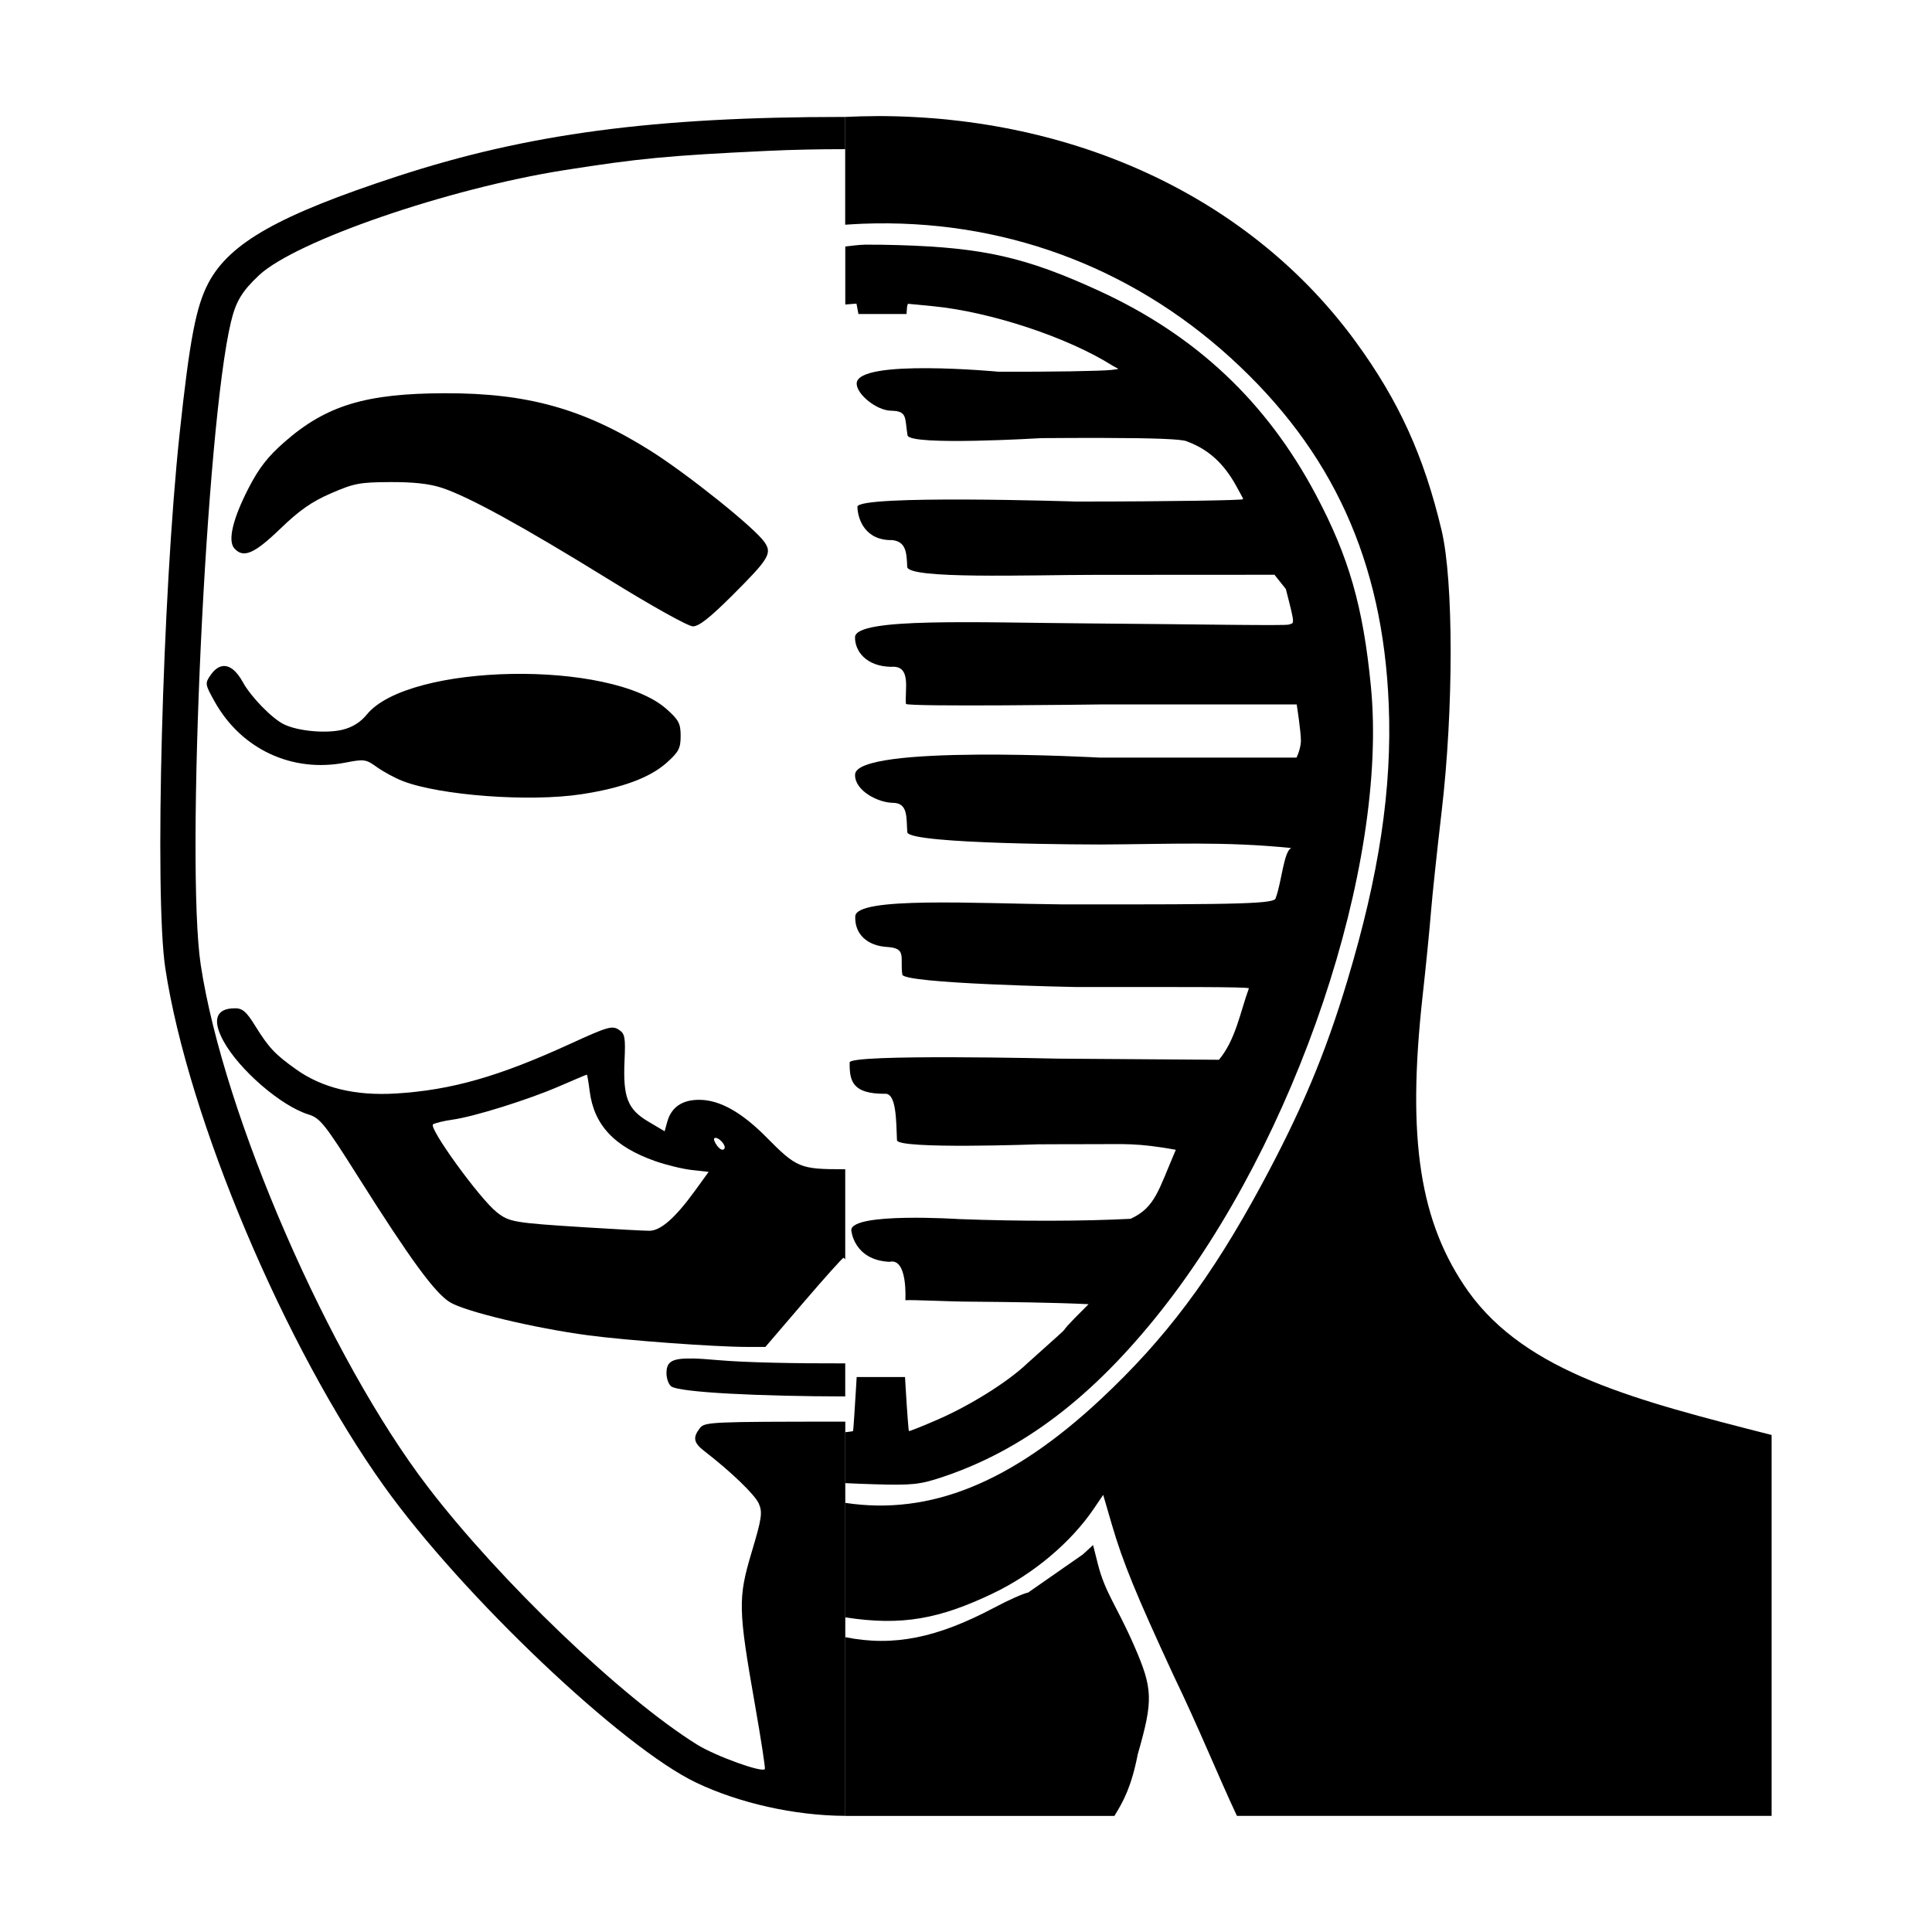
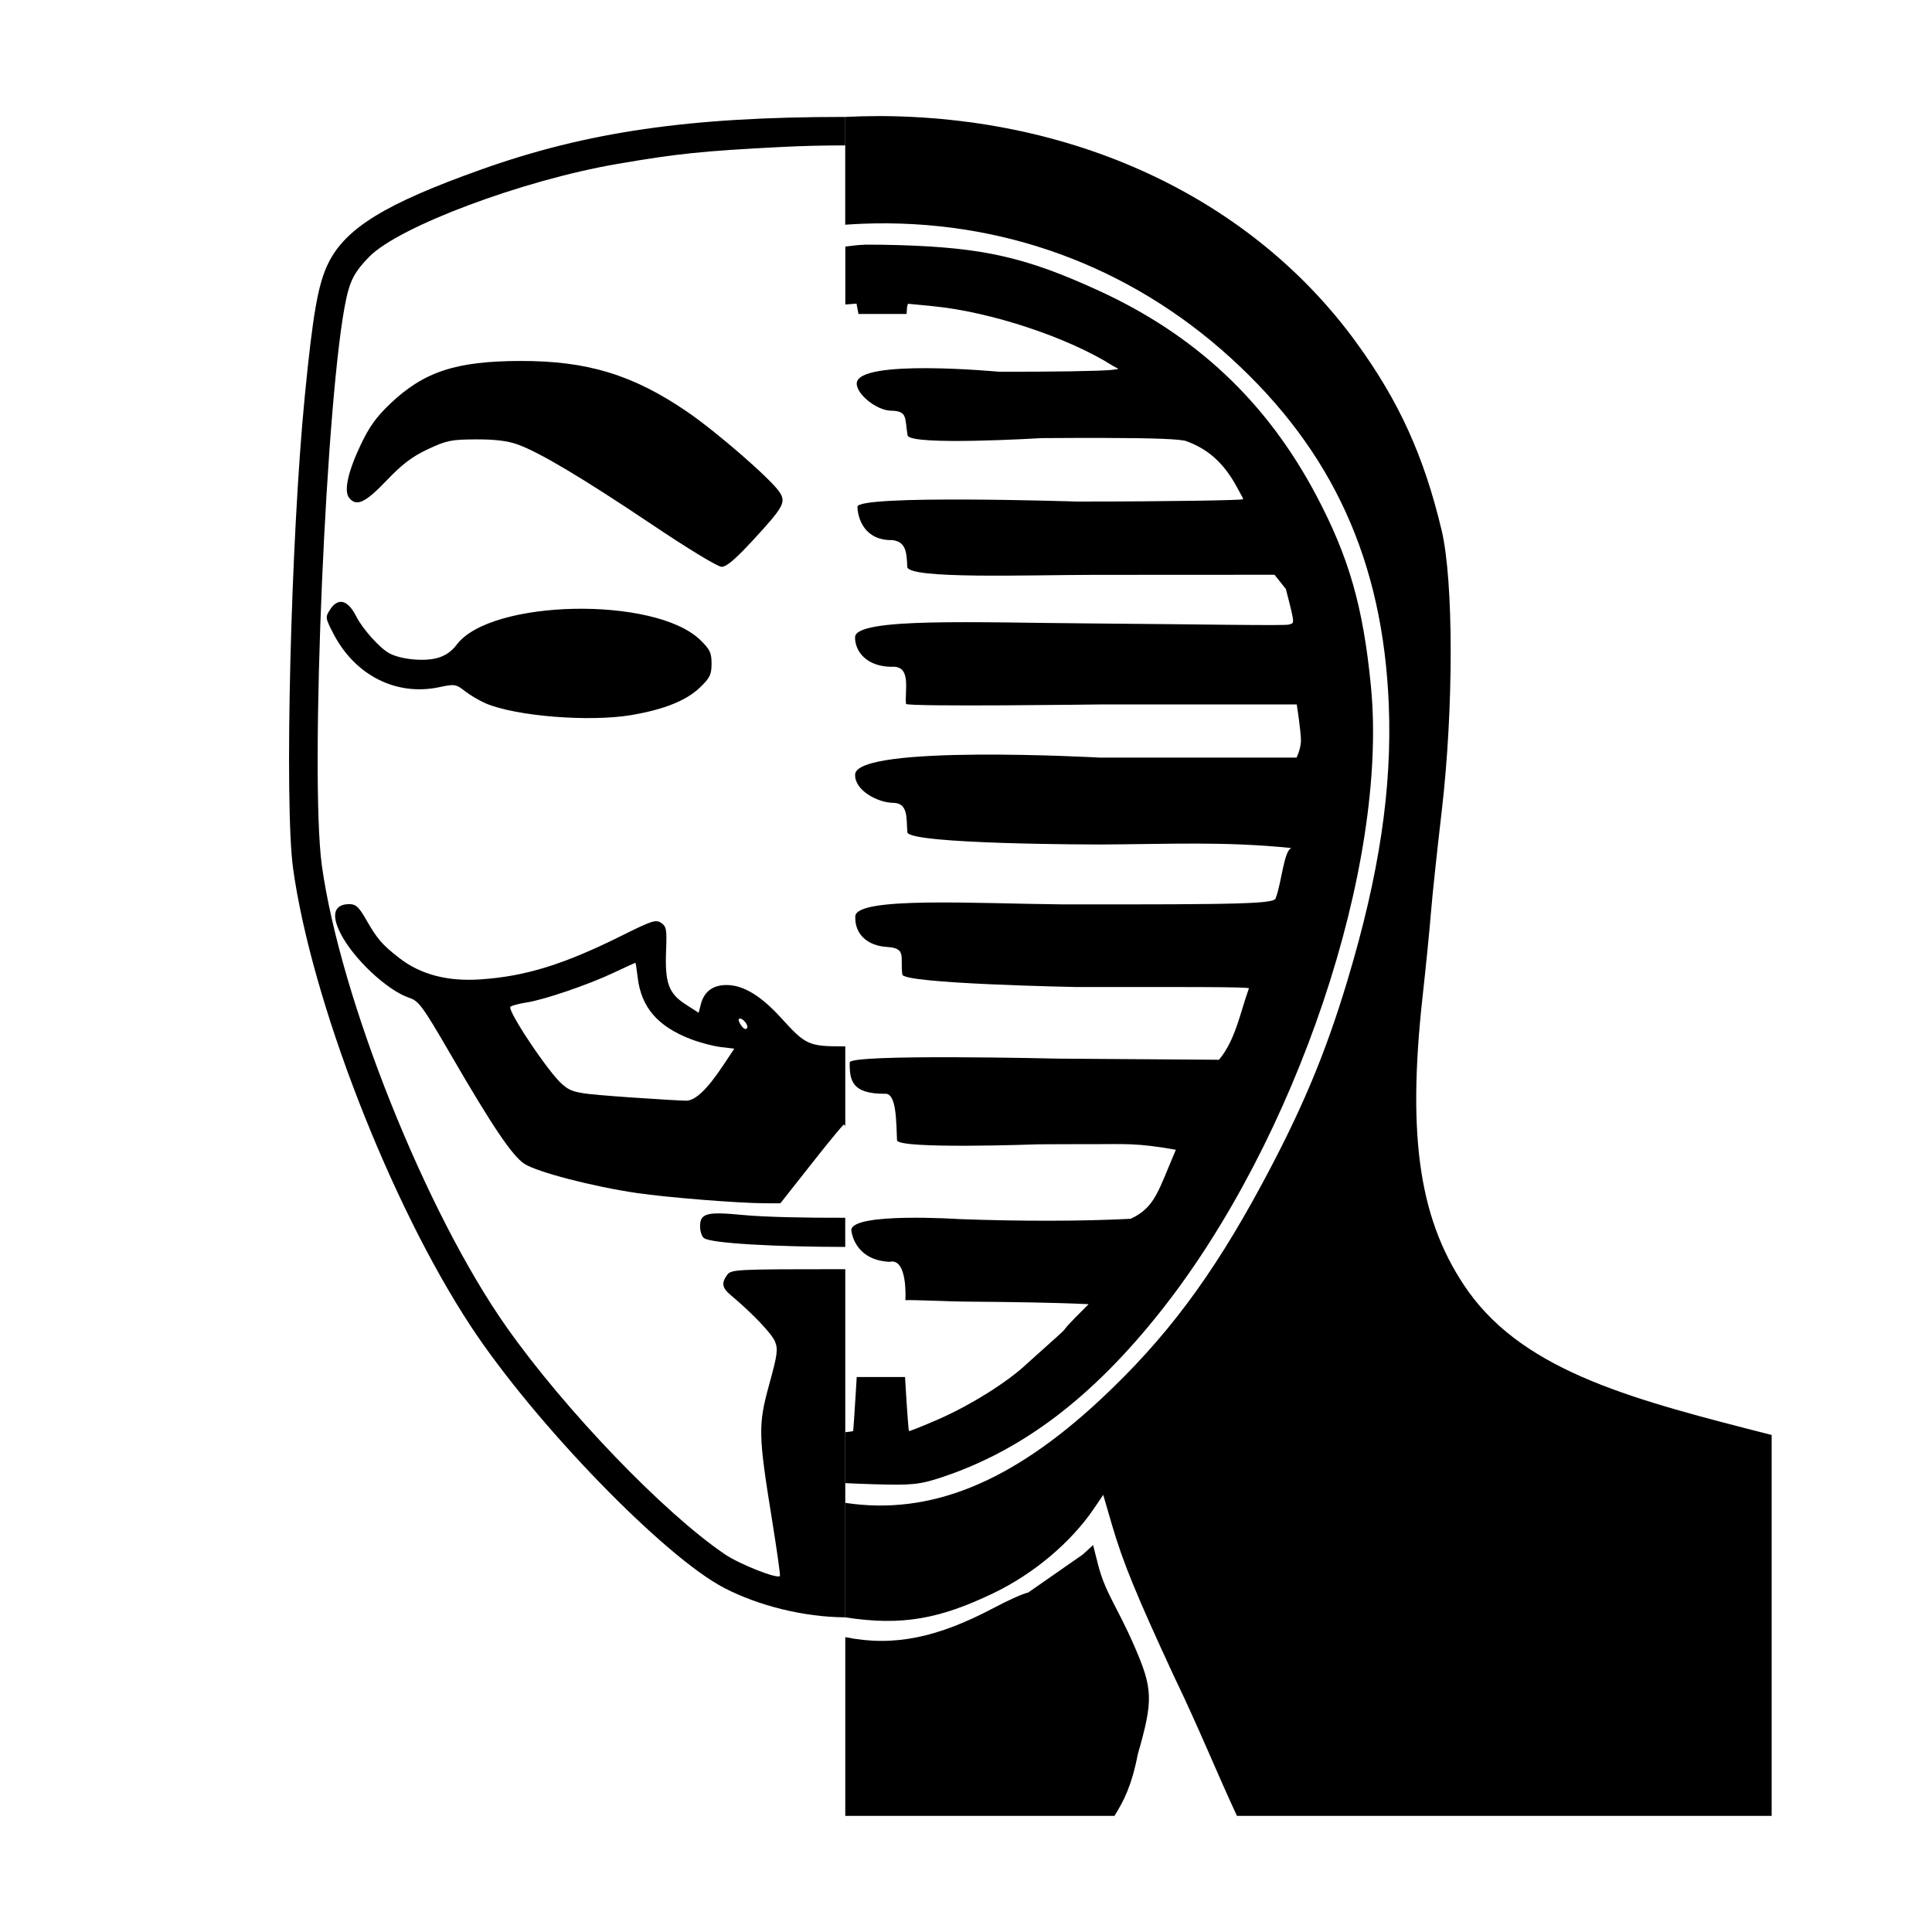
<svg xmlns="http://www.w3.org/2000/svg" width="150" height="150" viewBox="0 0 39.688 39.688" version="1.1" id="svg1168">
  <defs id="defs1165" />
  <g id="layer1" />
-   <g id="g1014" transform="translate(-0.01078382,0.01114075)">
-     <path id="path915" style="stroke-width:0.121;stroke-miterlimit:4;stroke-dasharray:none;stroke-opacity:1" d="m 17.374,2.391 v 0.662 c -0.547,3.63e-5 -1.088,0.011 -1.614,0.036 -2.008,0.095 -2.63,0.154 -4.155,0.395 C 9.213,3.861 6.084,4.939 5.332,5.643 4.98,5.974 4.856,6.18 4.754,6.607 4.245,8.736 3.822,17.746 4.134,19.807 c 0.47,3.097 2.637,8.079 4.67,10.732 1.481,1.932 3.984,4.328 5.526,5.288 0.382,0.238 1.357,0.589 1.393,0.501 0.011,-0.027 -0.08,-0.615 -0.201,-1.306 -0.349,-1.984 -0.353,-2.201 -0.071,-3.145 0.209,-0.699 0.227,-0.821 0.147,-1.002 -0.081,-0.183 -0.572,-0.656 -1.121,-1.079 -0.218,-0.168 -0.239,-0.278 -0.089,-0.47 0.099,-0.127 0.216,-0.133 2.953,-0.133 h 0.034 l -1.6e-5,8.098 C 16.323,37.287 15.187,37.024 14.321,36.613 12.801,35.893 9.514,32.773 7.904,30.524 5.866,27.678 3.874,22.963 3.406,19.875 3.182,18.393 3.347,12.208 3.7,8.9 3.908,6.956 4.038,6.279 4.295,5.796 4.732,4.976 5.745,4.405 8.172,3.611 10.851,2.735 13.44,2.391 17.34,2.391 c 0.012,0 0.022,-6.1e-6 0.034,0 z M 9.154,8.067 c 1.693,-0.004 2.85,0.32 4.219,1.181 0.759,0.478 2.133,1.578 2.34,1.874 0.164,0.234 0.098,0.343 -0.664,1.103 -0.451,0.45 -0.681,0.631 -0.803,0.631 -0.099,0 -0.845,-0.416 -1.758,-0.981 C 10.735,10.793 9.636,10.19 9.082,10.008 8.83,9.926 8.504,9.89 8.026,9.892 7.401,9.895 7.285,9.917 6.812,10.122 6.415,10.294 6.164,10.469 5.767,10.852 5.231,11.368 5.01,11.462 4.824,11.253 4.686,11.097 4.792,10.648 5.115,10.02 5.331,9.601 5.51,9.37 5.86,9.064 6.715,8.316 7.529,8.07 9.154,8.067 Z M 4.582,13.673 c 0.141,-0.021 0.287,0.091 0.418,0.33 0.163,0.299 0.602,0.749 0.845,0.866 0.292,0.141 0.873,0.193 1.211,0.108 0.198,-0.05 0.363,-0.154 0.489,-0.309 0.861,-1.058 5.016,-1.132 6.161,-0.111 0.248,0.221 0.287,0.296 0.287,0.55 0,0.254 -0.04,0.329 -0.287,0.55 -0.345,0.308 -0.914,0.519 -1.749,0.647 -1.062,0.164 -2.916,0.026 -3.679,-0.273 C 8.124,15.971 7.889,15.844 7.756,15.749 7.525,15.584 7.495,15.58 7.105,15.655 6.012,15.868 4.967,15.38 4.42,14.401 4.221,14.044 4.218,14.027 4.339,13.854 c 0.076,-0.109 0.158,-0.169 0.243,-0.181 z m 0.25,7.028 c 0.161,0 0.238,0.066 0.419,0.358 0.282,0.453 0.404,0.584 0.835,0.892 0.54,0.387 1.221,0.552 2.058,0.501 1.142,-0.07 2.115,-0.348 3.591,-1.025 0.749,-0.343 0.85,-0.373 0.982,-0.289 0.132,0.083 0.145,0.153 0.123,0.646 -0.033,0.747 0.064,0.993 0.487,1.244 l 0.337,0.2 0.054,-0.195 c 0.084,-0.304 0.315,-0.458 0.675,-0.451 0.413,0.008 0.858,0.26 1.358,0.765 0.624,0.632 0.695,0.661 1.589,0.661 0.013,0 0.022,-4.7e-4 0.034,-4.84e-4 v 1.85 c -0.011,-0.01 -0.032,-0.032 -0.034,-0.032 -0.02,0 -0.39,0.413 -0.822,0.917 l -0.785,0.916 -0.379,-4.82e-4 c -0.666,-0.001 -2.464,-0.133 -3.256,-0.238 C 10.985,27.272 9.563,26.931 9.252,26.739 8.943,26.548 8.44,25.861 7.372,24.169 6.68,23.073 6.587,22.957 6.346,22.882 5.783,22.708 4.922,21.963 4.601,21.374 4.365,20.941 4.448,20.702 4.832,20.702 Z m 7.233,1.364 c -0.009,0 -0.263,0.107 -0.564,0.238 -0.64,0.277 -1.745,0.623 -2.192,0.686 -0.172,0.024 -0.353,0.067 -0.402,0.096 -0.105,0.061 0.959,1.531 1.309,1.806 0.256,0.202 0.344,0.217 1.813,0.31 0.62,0.039 1.215,0.071 1.322,0.071 0.231,-5.8e-4 0.53,-0.263 0.933,-0.818 l 0.284,-0.392 -0.343,-0.038 c -0.188,-0.021 -0.527,-0.103 -0.752,-0.182 -0.843,-0.296 -1.261,-0.742 -1.349,-1.44 -0.023,-0.185 -0.05,-0.337 -0.058,-0.337 z m 2.647,1.298 c -0.011,3.4e-5 -0.021,0.003 -0.028,0.011 -0.019,0.017 0.01,0.088 0.063,0.157 0.06,0.076 0.115,0.097 0.144,0.054 0.042,-0.063 -0.101,-0.221 -0.179,-0.221 z m -0.486,4.532 c 0.143,0.003 0.322,0.015 0.547,0.035 0.54,0.048 1.57,0.069 2.601,0.066 v 0.679 c -1.73,-0.002 -3.414,-0.081 -3.577,-0.208 -0.052,-0.041 -0.095,-0.161 -0.095,-0.268 0,-0.229 0.096,-0.311 0.524,-0.303 z" />
-     <path id="path5121" style="stroke-width:0.224" d="m 18.023,2.373 c 4.097,0 7.699,1.7 9.843,4.644 0.881,1.209 1.394,2.336 1.758,3.863 0.248,1.038 0.249,3.673 0.002,5.776 -0.094,0.804 -0.194,1.741 -0.221,2.082 -0.027,0.342 -0.104,1.114 -0.171,1.717 -0.325,2.941 -0.059,4.655 0.943,6.069 1.199,1.667 3.444,2.232 6.227,2.943 v 7.824 H 25.42 c -0.395,-0.843 -0.779,-1.801 -1.301,-2.883 -0.769,-1.661 -1.042,-2.327 -1.267,-3.097 l -0.179,-0.614 -0.187,0.276 c -0.474,0.701 -1.248,1.352 -2.08,1.749 -1.084,0.518 -1.86,0.674 -3.033,0.491 v -2.352 c 1.738,0.264 3.411,-0.412 5.245,-2.124 1.334,-1.245 2.28,-2.506 3.307,-4.409 0.82,-1.519 1.31,-2.685 1.763,-4.192 0.655,-2.176 0.921,-3.95 0.851,-5.672 -0.12,-2.951 -1.154,-5.218 -3.249,-7.125 -2.085,-1.898 -4.731,-2.862 -7.558,-2.754 -0.121,0.005 -0.24,0.012 -0.359,0.02 v -2.214 c 0.215,-0.01 0.432,-0.017 0.649,-0.017 z m -0.26,2.642 c 0.224,-0.002 0.462,0.002 0.706,0.009 1.746,0.052 2.619,0.251 4.114,0.937 1.992,0.914 3.443,2.277 4.46,4.193 0.677,1.275 0.97,2.296 1.129,3.931 0.36,3.688 -1.535,9.326 -4.315,12.836 -1.403,1.771 -2.836,2.86 -4.492,3.412 -0.457,0.153 -0.626,0.17 -1.4,0.146 -0.209,-0.006 -0.409,-0.014 -0.591,-0.023 v -1.046 c 0.085,-0.009 0.157,-0.018 0.161,-0.024 0.005,-0.009 0.032,-0.403 0.06,-0.875 l 0.014,-0.235 h 0.993 l 0.014,0.235 c 0.028,0.472 0.058,0.866 0.066,0.875 0.008,0.009 0.281,-0.1 0.606,-0.242 0.668,-0.293 1.43,-0.771 1.822,-1.145 1.341,-1.202 0.272,-0.236 1.263,-1.219 -0.706,-0.034 -1.616,-0.045 -2.434,-0.052 -0.382,0 -1.166,-0.04 -1.33,-0.03 0,0 0.055,-0.88 -0.327,-0.788 -0.739,-0.037 -0.784,-0.65 -0.784,-0.65 0.003,-0.373 2.217,-0.228 2.217,-0.228 1.244,0.047 2.545,0.045 3.522,-0.006 0.505,-0.237 0.564,-0.569 0.928,-1.418 -0.808,-0.144 -1.05,-0.114 -1.69,-0.115 -0.359,-7.39e-4 -0.746,8.93e-4 -1.146,0.003 0,0 -2.88,0.106 -2.892,-0.084 -0.018,-0.396 -0.009,-0.982 -0.254,-0.954 -0.651,0 -0.724,-0.249 -0.718,-0.64 -0.065,-0.186 4.291,-0.082 4.291,-0.082 l 3.295,0.023 c 0.343,-0.411 0.434,-0.969 0.615,-1.467 0,-0.034 -1.544,-0.027 -3.546,-0.027 0,0 -3.583,-0.068 -3.574,-0.259 -0.048,-0.353 0.096,-0.539 -0.311,-0.564 -0.412,-0.024 -0.671,-0.267 -0.655,-0.63 0.018,-0.408 2.475,-0.262 4.236,-0.245 3.809,0.005 4.4,-0.013 4.402,-0.135 0.119,-0.308 0.166,-0.973 0.322,-1.022 -1.379,-0.14 -2.469,-0.08 -3.938,-0.073 0,0 -3.933,6e-5 -3.953,-0.253 -0.023,-0.29 0.023,-0.6 -0.294,-0.603 -0.307,-0.003 -0.784,-0.249 -0.779,-0.574 -0.014,-0.636 5.027,-0.355 5.027,-0.355 h 4.041 c 0,0 0.08,-0.155 0.091,-0.333 0.002,-0.201 -0.087,-0.759 -0.087,-0.759 h -4.04 c 0,0 -3.926,0.052 -3.987,-0.011 -0.028,-0.284 0.122,-0.798 -0.303,-0.762 -0.516,-0.008 -0.748,-0.324 -0.743,-0.611 0.02,-0.406 2.486,-0.297 4.852,-0.28 2.134,0.016 3.992,0.05 4.06,0.023 0.107,-0.043 0.141,0.053 -0.062,-0.73 l -0.233,-0.293 -3.692,0.002 c -1.352,7.4e-4 -3.842,0.093 -3.853,-0.166 -0.01,-0.319 -0.037,-0.513 -0.303,-0.548 -0.563,0.013 -0.713,-0.429 -0.72,-0.684 -0.007,-0.254 4.498,-0.108 4.498,-0.108 1.96,0 3.423,-0.027 3.423,-0.048 0,-0.021 0.013,0.003 -0.142,-0.278 -0.32,-0.581 -0.697,-0.792 -1.019,-0.914 -0.114,-0.043 -0.655,-0.065 -1.727,-0.067 -0.357,-7.4e-4 -0.773,5.84e-4 -1.253,0.004 0,0 -2.689,0.163 -2.75,-0.055 -0.06,-0.368 0.002,-0.499 -0.333,-0.508 -0.306,-0.002 -0.716,-0.342 -0.712,-0.56 0.009,-0.515 2.916,-0.241 2.916,-0.241 1.056,0.004 2.1,-0.013 2.32,-0.037 0.182,-0.03 0.174,0.003 0.021,-0.087 -0.917,-0.581 -2.501,-1.106 -3.689,-1.222 l -0.516,-0.05 -0.017,0.062 c -0.004,0.05 -0.008,0.098 -0.011,0.148 H 17.645 l -0.04,-0.213 c 0,0 -0.125,0.01 -0.23,0.018 V 5.053 c 0.136,-0.016 0.269,-0.035 0.389,-0.037 z m 4.702,26.713 0.099,0.391 c 0.149,0.59 0.384,0.851 0.744,1.675 0.388,0.89 0.395,1.116 0.076,2.229 -0.131,0.665 -0.291,0.965 -0.481,1.269 h -5.529 v -3.672 c 0.999,0.202 1.899,0.008 3.049,-0.6 0.32,-0.17 0.617,-0.3 0.708,-0.316 l 1.125,-0.784 z" />
-   </g>
+   <path id="path915" style="stroke-width:0.103;stroke-miterlimit:4;stroke-dasharray:none;stroke-opacity:1" d="m 17.364,2.402 v 0.585 c -0.444,3.22e-5 -0.884,0.01 -1.311,0.032 -1.631,0.084 -2.136,0.136 -3.374,0.349 C 10.736,3.701 8.195,4.652 7.585,5.274 7.299,5.566 7.198,5.748 7.115,6.125 6.702,8.006 6.359,15.963 6.612,17.782 c 0.381,2.735 2.142,7.135 3.792,9.477 1.202,1.706 3.235,3.822 4.487,4.67 0.31,0.21 1.102,0.52 1.131,0.443 0.009,-0.024 -0.065,-0.543 -0.163,-1.153 -0.283,-1.752 -0.287,-1.944 -0.058,-2.777 0.17,-0.617 0.184,-0.725 0.119,-0.885 -0.066,-0.161 -0.464,-0.579 -0.91,-0.953 -0.177,-0.148 -0.194,-0.246 -0.072,-0.415 0.081,-0.112 0.175,-0.117 2.398,-0.117 h 0.028 l -1.3e-5,7.152 c -0.853,-0.005 -1.776,-0.237 -2.48,-0.6 C 13.65,31.989 10.981,29.234 9.673,27.247 8.019,24.734 6.401,20.569 6.021,17.843 5.839,16.533 5.973,11.072 6.26,8.15 6.428,6.434 6.534,5.836 6.743,5.409 7.098,4.685 7.92,4.181 9.891,3.48 c 2.175,-0.774 4.278,-1.078 7.445,-1.078 0.009,0 0.018,-5.3e-6 0.028,0 z m -6.675,5.013 c 1.375,-0.003 2.314,0.283 3.426,1.043 0.617,0.422 1.732,1.393 1.901,1.655 0.133,0.207 0.079,0.303 -0.539,0.974 -0.366,0.398 -0.553,0.557 -0.652,0.557 -0.08,0 -0.686,-0.368 -1.428,-0.866 C 11.973,9.822 11.08,9.29 10.63,9.129 10.425,9.056 10.161,9.024 9.773,9.026 9.265,9.029 9.171,9.048 8.787,9.229 8.464,9.381 8.261,9.536 7.938,9.874 7.503,10.33 7.323,10.413 7.173,10.228 7.06,10.09 7.146,9.694 7.409,9.139 7.584,8.769 7.73,8.566 8.014,8.295 8.708,7.635 9.369,7.418 10.689,7.415 Z M 6.976,12.366 c 0.114,-0.018 0.233,0.08 0.339,0.291 0.133,0.264 0.489,0.661 0.686,0.765 0.237,0.125 0.709,0.171 0.983,0.095 0.161,-0.044 0.295,-0.136 0.397,-0.273 0.699,-0.934 4.073,-1 5.003,-0.098 0.201,0.195 0.233,0.262 0.233,0.486 0,0.224 -0.032,0.291 -0.233,0.486 -0.28,0.272 -0.743,0.458 -1.42,0.572 -0.862,0.144 -2.368,0.023 -2.987,-0.241 C 9.852,14.395 9.661,14.283 9.553,14.199 9.366,14.053 9.341,14.049 9.025,14.116 8.137,14.304 7.288,13.873 6.844,13.008 6.683,12.694 6.68,12.678 6.779,12.525 6.84,12.429 6.907,12.377 6.976,12.366 Z m 0.203,6.207 c 0.13,0 0.193,0.058 0.341,0.316 0.229,0.4 0.328,0.516 0.678,0.788 0.439,0.342 0.992,0.488 1.671,0.442 0.927,-0.062 1.717,-0.307 2.916,-0.905 0.608,-0.303 0.69,-0.329 0.798,-0.255 0.107,0.074 0.118,0.135 0.1,0.57 -0.026,0.659 0.052,0.877 0.395,1.099 l 0.274,0.177 0.044,-0.172 c 0.068,-0.269 0.256,-0.405 0.548,-0.398 0.336,0.007 0.697,0.229 1.102,0.676 0.507,0.558 0.564,0.584 1.29,0.584 0.01,0 0.018,-4.15e-4 0.028,-4.27e-4 v 1.634 c -0.009,-0.009 -0.026,-0.029 -0.028,-0.029 -0.016,0 -0.317,0.364 -0.667,0.81 l -0.638,0.809 -0.308,-4.26e-4 c -0.541,-0.001 -2.001,-0.117 -2.644,-0.211 C 12.176,24.375 11.021,24.074 10.768,23.905 10.517,23.736 10.109,23.129 9.242,21.635 8.68,20.667 8.604,20.564 8.408,20.498 7.951,20.345 7.252,19.687 6.991,19.166 6.8,18.784 6.867,18.573 7.179,18.573 Z m 5.873,1.205 c -0.007,0 -0.213,0.094 -0.458,0.21 -0.52,0.245 -1.417,0.55 -1.78,0.606 -0.14,0.021 -0.287,0.059 -0.327,0.085 -0.086,0.054 0.779,1.352 1.063,1.595 0.208,0.178 0.28,0.191 1.472,0.274 0.504,0.035 0.987,0.063 1.074,0.063 0.188,-5.12e-4 0.431,-0.232 0.758,-0.723 l 0.23,-0.346 -0.278,-0.033 c -0.153,-0.018 -0.428,-0.091 -0.611,-0.161 -0.684,-0.261 -1.024,-0.655 -1.096,-1.272 -0.019,-0.163 -0.04,-0.297 -0.047,-0.297 z m 2.149,1.146 c -0.009,3e-5 -0.017,0.003 -0.023,0.009 -0.015,0.015 0.008,0.078 0.052,0.138 0.048,0.067 0.094,0.086 0.117,0.047 0.034,-0.056 -0.082,-0.195 -0.145,-0.195 z m -0.394,4.003 c 0.116,0.002 0.261,0.013 0.444,0.031 0.439,0.042 1.275,0.061 2.112,0.058 v 0.599 c -1.405,-0.002 -2.773,-0.072 -2.905,-0.184 -0.042,-0.036 -0.077,-0.142 -0.077,-0.237 0,-0.202 0.078,-0.274 0.426,-0.268 z" />
+   <path id="path5121" style="stroke-width:0.224" d="m 18.013,2.384 c 4.097,0 7.699,1.7 9.843,4.644 0.881,1.209 1.394,2.336 1.758,3.863 0.248,1.038 0.249,3.673 0.002,5.776 -0.094,0.804 -0.194,1.741 -0.221,2.082 -0.027,0.342 -0.104,1.114 -0.171,1.717 -0.325,2.941 -0.059,4.655 0.943,6.069 1.199,1.667 3.444,2.232 6.227,2.943 v 7.824 H 25.41 c -0.395,-0.843 -0.779,-1.801 -1.301,-2.883 -0.769,-1.661 -1.042,-2.327 -1.267,-3.097 l -0.179,-0.614 -0.187,0.276 c -0.474,0.701 -1.248,1.352 -2.08,1.749 -1.084,0.518 -1.86,0.674 -3.033,0.491 v -2.352 c 1.738,0.264 3.411,-0.412 5.245,-2.124 1.334,-1.245 2.28,-2.506 3.307,-4.409 0.82,-1.519 1.31,-2.685 1.763,-4.192 0.655,-2.176 0.921,-3.95 0.851,-5.672 C 28.409,11.525 27.376,9.258 25.28,7.351 23.195,5.453 20.549,4.488 17.722,4.596 c -0.121,0.005 -0.24,0.012 -0.359,0.02 v -2.214 c 0.215,-0.01 0.432,-0.017 0.649,-0.017 z M 17.753,5.026 c 0.224,-0.002 0.462,0.002 0.706,0.009 1.746,0.052 2.619,0.251 4.114,0.937 1.992,0.914 3.443,2.277 4.46,4.193 0.677,1.275 0.97,2.296 1.129,3.931 0.36,3.688 -1.535,9.326 -4.315,12.836 -1.403,1.771 -2.836,2.86 -4.492,3.412 -0.457,0.153 -0.626,0.17 -1.4,0.146 -0.209,-0.006 -0.409,-0.014 -0.591,-0.023 v -1.046 c 0.085,-0.009 0.157,-0.018 0.161,-0.024 0.005,-0.009 0.032,-0.403 0.06,-0.875 l 0.014,-0.235 h 0.993 l 0.014,0.235 c 0.028,0.472 0.058,0.866 0.066,0.875 0.008,0.009 0.281,-0.1 0.606,-0.242 0.668,-0.293 1.43,-0.771 1.822,-1.145 1.341,-1.202 0.272,-0.236 1.263,-1.219 -0.706,-0.034 -1.616,-0.045 -2.434,-0.052 -0.382,0 -1.166,-0.04 -1.33,-0.03 0,0 0.055,-0.88 -0.327,-0.788 -0.739,-0.037 -0.784,-0.65 -0.784,-0.65 0.003,-0.373 2.217,-0.228 2.217,-0.228 1.244,0.047 2.545,0.045 3.522,-0.006 0.505,-0.237 0.564,-0.569 0.928,-1.418 -0.808,-0.144 -1.05,-0.114 -1.69,-0.115 -0.359,-7.39e-4 -0.746,8.93e-4 -1.146,0.003 0,0 -2.88,0.106 -2.892,-0.084 -0.018,-0.396 -0.009,-0.982 -0.254,-0.954 -0.651,0 -0.724,-0.249 -0.718,-0.64 -0.065,-0.186 4.291,-0.082 4.291,-0.082 l 3.295,0.023 c 0.343,-0.411 0.434,-0.969 0.615,-1.467 0,-0.034 -1.544,-0.027 -3.546,-0.027 0,0 -3.583,-0.068 -3.574,-0.259 -0.048,-0.353 0.096,-0.539 -0.311,-0.564 -0.412,-0.024 -0.671,-0.267 -0.655,-0.63 0.018,-0.408 2.475,-0.262 4.236,-0.245 3.809,0.005 4.4,-0.013 4.402,-0.135 0.119,-0.308 0.166,-0.973 0.322,-1.022 -1.379,-0.14 -2.469,-0.08 -3.938,-0.073 0,0 -3.933,6e-5 -3.953,-0.253 -0.023,-0.29 0.023,-0.6 -0.294,-0.603 -0.307,-0.003 -0.784,-0.249 -0.779,-0.574 -0.014,-0.636 5.027,-0.355 5.027,-0.355 h 4.041 c 0,0 0.08,-0.155 0.091,-0.333 0.002,-0.201 -0.087,-0.759 -0.087,-0.759 h -4.04 c 0,0 -3.926,0.052 -3.987,-0.011 -0.028,-0.284 0.122,-0.798 -0.303,-0.762 -0.516,-0.008 -0.748,-0.324 -0.743,-0.611 0.02,-0.406 2.486,-0.297 4.852,-0.28 2.134,0.016 3.992,0.05 4.06,0.023 0.107,-0.043 0.141,0.053 -0.062,-0.73 l -0.233,-0.293 -3.692,0.002 c -1.352,7.4e-4 -3.842,0.093 -3.853,-0.166 -0.01,-0.319 -0.037,-0.513 -0.303,-0.548 -0.563,0.013 -0.713,-0.429 -0.72,-0.684 -0.007,-0.254 4.498,-0.108 4.498,-0.108 1.96,0 3.423,-0.027 3.423,-0.048 0,-0.021 0.013,0.003 -0.142,-0.278 -0.32,-0.581 -0.697,-0.792 -1.019,-0.914 -0.114,-0.043 -0.655,-0.065 -1.727,-0.067 -0.357,-7.4e-4 -0.773,5.84e-4 -1.253,0.004 0,0 -2.689,0.163 -2.75,-0.055 -0.06,-0.368 0.002,-0.499 -0.333,-0.508 -0.306,-0.002 -0.716,-0.342 -0.712,-0.56 0.009,-0.515 2.916,-0.241 2.916,-0.241 1.056,0.004 2.1,-0.013 2.32,-0.037 0.182,-0.03 0.174,0.003 0.021,-0.087 -0.917,-0.581 -2.501,-1.106 -3.689,-1.222 l -0.516,-0.05 -0.017,0.062 c -0.004,0.05 -0.008,0.098 -0.011,0.148 h -0.988 l -0.04,-0.213 c 0,0 -0.125,0.01 -0.23,0.018 V 5.065 c 0.136,-0.016 0.269,-0.035 0.389,-0.037 z m 4.702,26.713 0.099,0.391 c 0.149,0.59 0.384,0.851 0.744,1.675 0.388,0.89 0.395,1.116 0.076,2.229 -0.131,0.665 -0.291,0.965 -0.481,1.269 h -5.529 v -3.672 c 0.999,0.202 1.899,0.008 3.049,-0.6 0.32,-0.17 0.617,-0.3 0.708,-0.316 l 1.125,-0.784 z" />
</svg>
